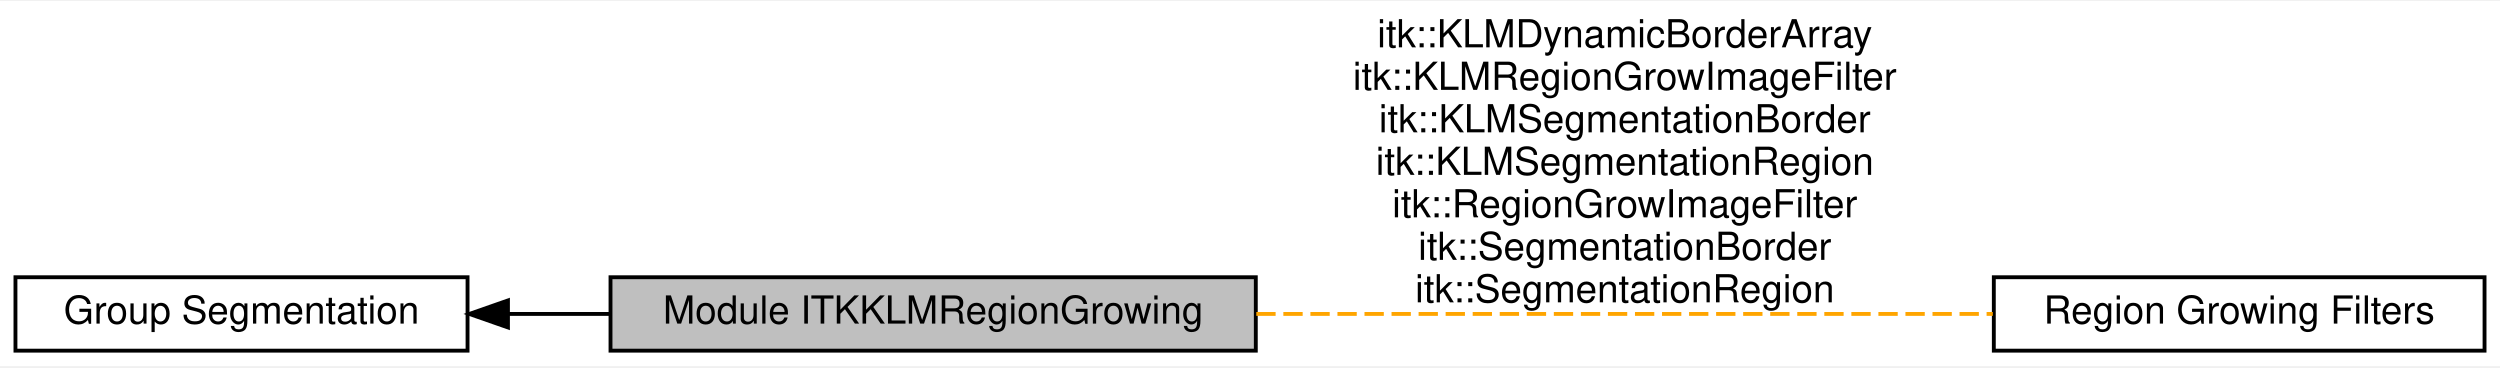
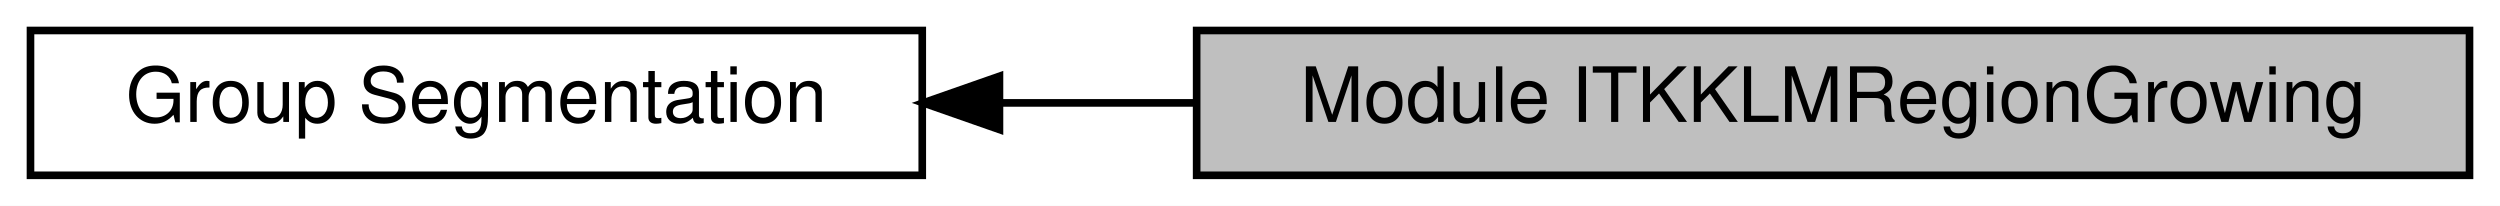
- <svg xmlns="http://www.w3.org/2000/svg" xmlns:xlink="http://www.w3.org/1999/xlink" width="647pt" height="95pt" viewBox="0.00 0.00 647.00 94.50">
-   <g id="graph0" class="graph" transform="scale(1 1) rotate(0) translate(4 90.5)">
-     <polygon fill="white" stroke="transparent" points="-4,4 -4,-90.5 643,-90.5 643,4 -4,4" />
+ <svg xmlns="http://www.w3.org/2000/svg" xmlns:xlink="http://www.w3.org/1999/xlink" width="328pt" height="27pt" viewBox="0.00 0.00 328.00 27.00">
+   <g id="graph0" class="graph" transform="scale(1 1) rotate(0) translate(4 23)">
+     <polygon fill="white" stroke="transparent" points="-4,4 -4,-23 324,-23 324,4 -4,4" />
    <g id="node1" class="node">
      <g id="a_node1">
        <a xlink:title="This module contains classes to perform energy-based region growing for multiband images....">
-           <polygon fill="#bfbfbf" stroke="black" points="321,-19 154,-19 154,0 321,0 321,-19" />
-           <text text-anchor="middle" x="237.5" y="-7" font-family="Helvetica,sans-Serif" font-size="10.00">Module ITKKLMRegionGrowing</text>
+           <polygon fill="#bfbfbf" stroke="black" points="320,-19 153,-19 153,0 320,0 320,-19" />
+           <text text-anchor="middle" x="236.5" y="-7" font-family="Helvetica,sans-Serif" font-size="10.00">Module ITKKLMRegionGrowing</text>
        </a>
      </g>
    </g>
    <g id="node2" class="node">
      <g id="a_node2">
-         <a xlink:href="group__RegionGrowingSegmentation.html" target="_top" xlink:title=" ">
-           <polygon fill="white" stroke="black" points="639,-19 512,-19 512,0 639,0 639,-19" />
-           <text text-anchor="middle" x="575.5" y="-7" font-family="Helvetica,sans-Serif" font-size="10.00">Region Growing Filters</text>
-         </a>
-       </g>
-     </g>
-     <g id="edge2" class="edge">
-       <path fill="none" stroke="orange" stroke-dasharray="5,2" d="M321.13,-9.5C380,-9.5 457.93,-9.5 511.74,-9.5" />
-       <text text-anchor="middle" x="416.5" y="-78.5" font-family="Helvetica,sans-Serif" font-size="10.00">itk::KLMDynamicBorderArray</text>
-       <text text-anchor="middle" x="416.5" y="-67.5" font-family="Helvetica,sans-Serif" font-size="10.00">itk::KLMRegionGrowImageFilter</text>
-       <text text-anchor="middle" x="416.5" y="-56.5" font-family="Helvetica,sans-Serif" font-size="10.00">itk::KLMSegmentationBorder</text>
-       <text text-anchor="middle" x="416.5" y="-45.5" font-family="Helvetica,sans-Serif" font-size="10.00">itk::KLMSegmentationRegion</text>
-       <text text-anchor="middle" x="416.5" y="-34.5" font-family="Helvetica,sans-Serif" font-size="10.00">itk::RegionGrowImageFilter</text>
-       <text text-anchor="middle" x="416.5" y="-23.5" font-family="Helvetica,sans-Serif" font-size="10.00">itk::SegmentationBorder</text>
-       <text text-anchor="middle" x="416.5" y="-12.5" font-family="Helvetica,sans-Serif" font-size="10.00">itk::SegmentationRegion</text>
-     </g>
-     <g id="node3" class="node">
-       <g id="a_node3">
        <a xlink:href="group__Group-Segmentation.html" target="_top" xlink:title="This group of modules address the segmentation problem: partition the image into classified regions (...">
          <polygon fill="white" stroke="black" points="117,-19 0,-19 0,0 117,0 117,-19" />
          <text text-anchor="middle" x="58.5" y="-7" font-family="Helvetica,sans-Serif" font-size="10.00">Group Segmentation</text>
        </a>
      </g>
    </g>
    <g id="edge1" class="edge">
-       <path fill="none" stroke="black" d="M127.69,-9.5C136.2,-9.5 144.98,-9.5 153.69,-9.5" />
-       <polygon fill="black" stroke="black" points="127.46,-6 117.46,-9.5 127.46,-13 127.46,-6" />
+       <path fill="none" stroke="black" d="M127.21,-9.5C135.6,-9.5 144.26,-9.5 152.84,-9.5" />
+       <polygon fill="black" stroke="black" points="127.13,-6 117.13,-9.5 127.13,-13 127.13,-6" />
    </g>
  </g>
</svg>
